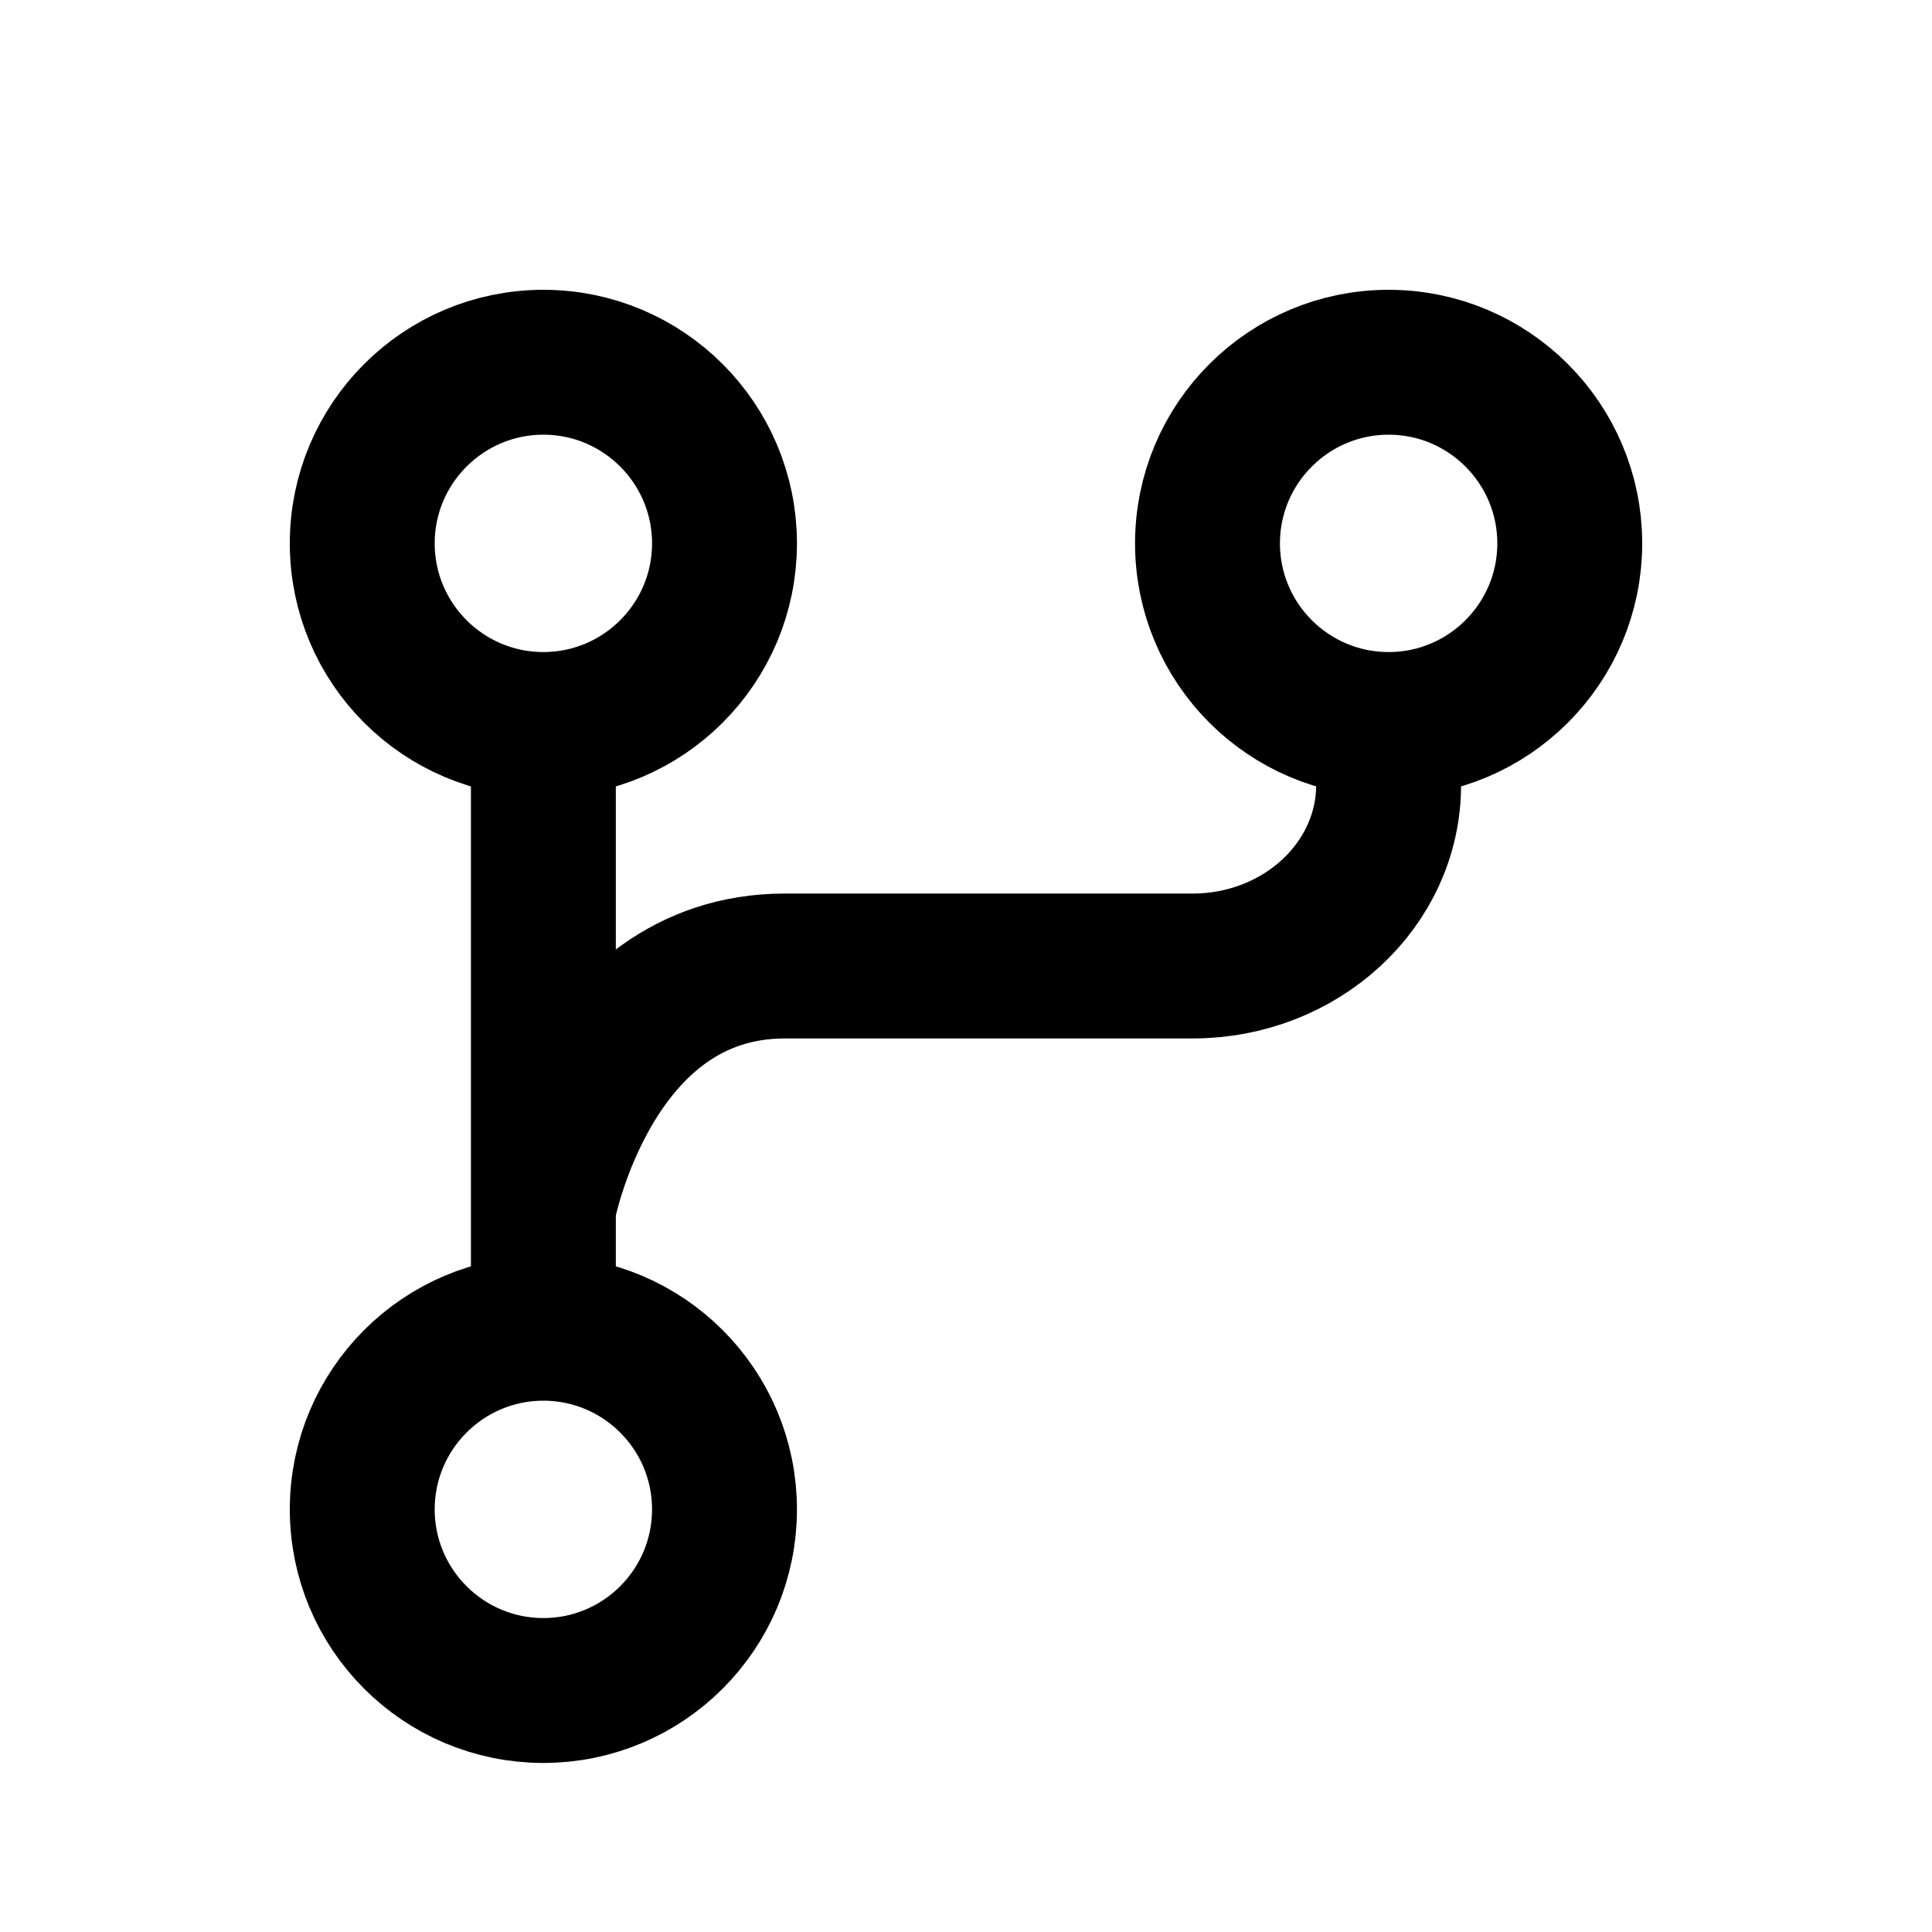
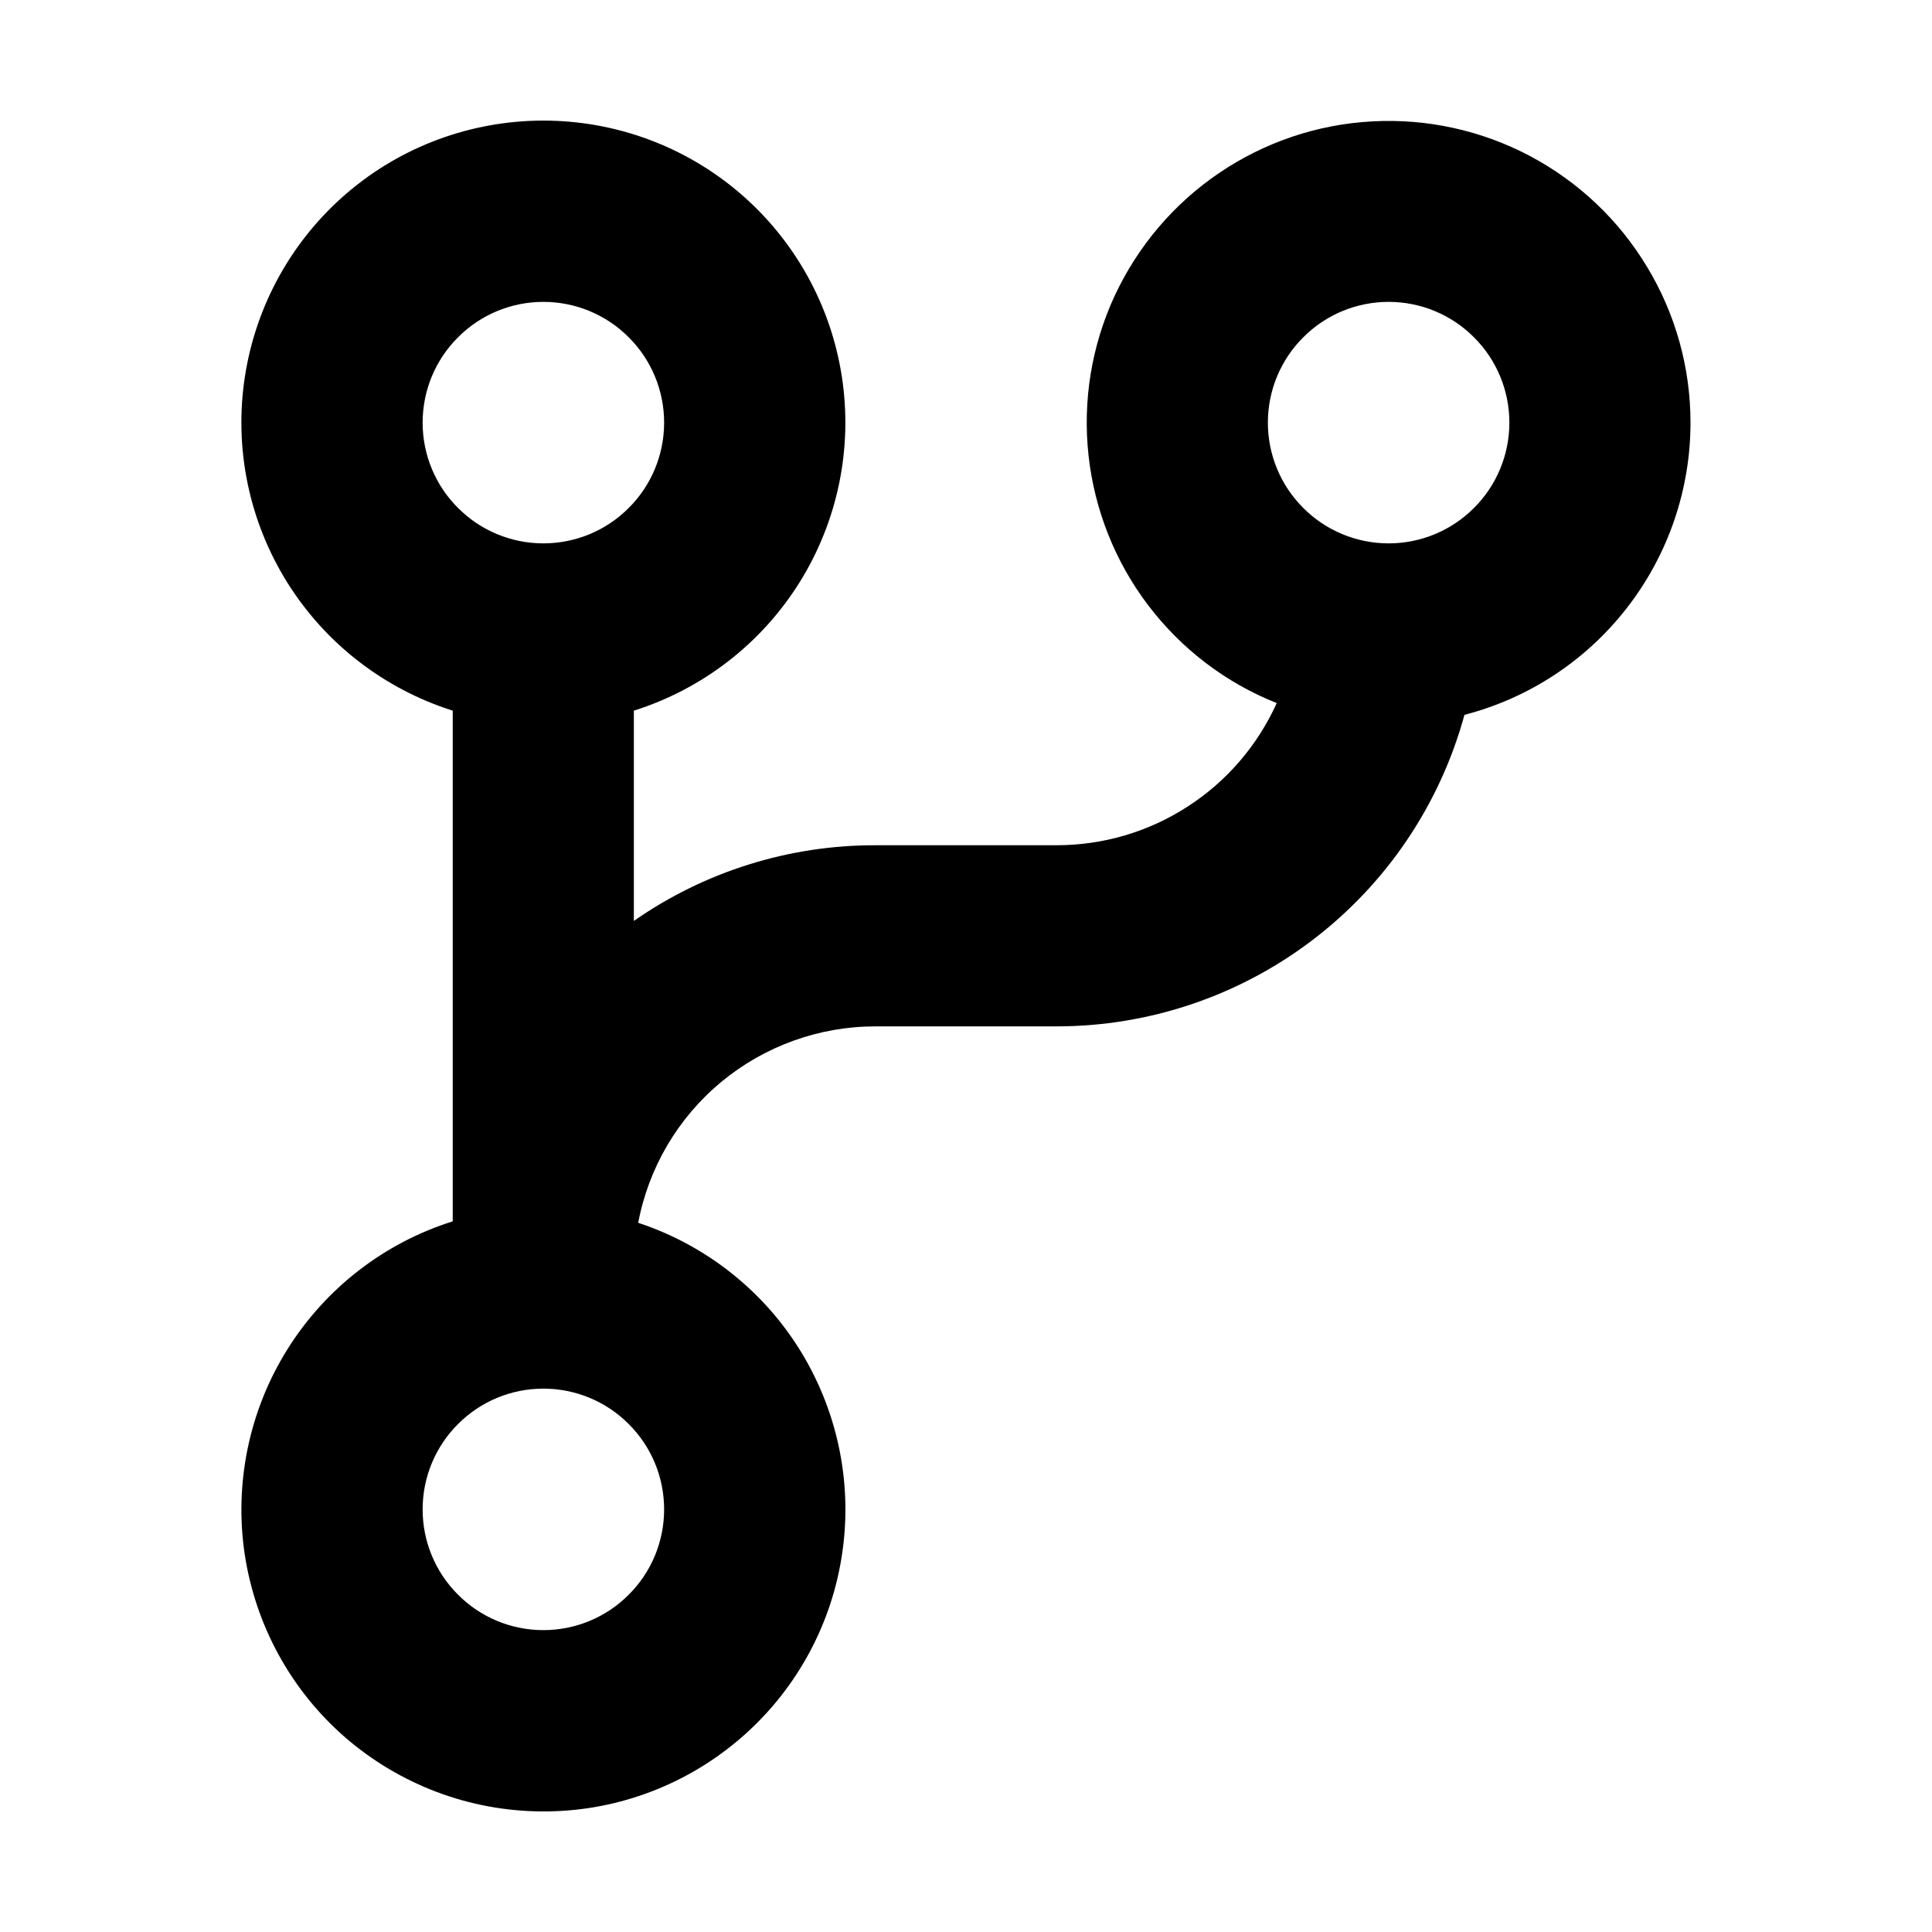
- <svg xmlns="http://www.w3.org/2000/svg" width="16" height="16" viewBox="0 0 16 16" fill="none">
-   <path d="M4.5 14C5.328 14 6 13.328 6 12.5C6 11.672 5.328 11 4.5 11C3.672 11 3 11.672 3 12.5C3 13.328 3.672 14 4.5 14Z" stroke="black" stroke-width="1.2" />
-   <path d="M4.5 11V5.5" stroke="black" stroke-width="1.2" />
-   <path d="M4.5 10C4.5 10 4.875 8 6.5 8C7.292 8 9.008 8 9.876 8C10.773 8 11.5 7.328 11.5 6.5V5.5" stroke="black" stroke-width="1.2" />
-   <path d="M4.5 6C5.328 6 6 5.328 6 4.5C6 3.672 5.328 3 4.5 3C3.672 3 3 3.672 3 4.5C3 5.328 3.672 6 4.5 6Z" stroke="black" stroke-width="1.2" />
-   <path d="M11.5 6C12.328 6 13 5.328 13 4.5C13 3.672 12.328 3 11.5 3C10.672 3 10 3.672 10 4.5C10 5.328 10.672 6 11.5 6Z" stroke="black" stroke-width="1.2" />
+ <svg xmlns="http://www.w3.org/2000/svg" width="12" height="12" viewBox="0 0 12 12" fill="none">
+   <path fill-rule="evenodd" clip-rule="evenodd" d="M8.625 3.375C8.824 3.375 9.015 3.296 9.155 3.155C9.296 3.015 9.375 2.824 9.375 2.625C9.375 2.426 9.296 2.235 9.155 2.095C9.015 1.954 8.824 1.875 8.625 1.875C8.426 1.875 8.235 1.954 8.095 2.095C7.954 2.235 7.875 2.426 7.875 2.625C7.875 2.824 7.954 3.015 8.095 3.155C8.235 3.296 8.426 3.375 8.625 3.375ZM10.5 2.625C10.5 3.04 10.362 3.444 10.108 3.772C9.854 4.101 9.498 4.336 9.096 4.44C8.944 4.996 8.614 5.486 8.156 5.836C7.699 6.185 7.139 6.375 6.562 6.375H5.437C5.088 6.375 4.75 6.497 4.481 6.719C4.212 6.942 4.029 7.251 3.964 7.595C4.388 7.735 4.749 8.022 4.98 8.404C5.211 8.787 5.299 9.239 5.226 9.68C5.154 10.121 4.926 10.522 4.584 10.81C4.242 11.098 3.809 11.255 3.362 11.251C2.915 11.248 2.484 11.085 2.146 10.793C1.808 10.5 1.587 10.096 1.52 9.654C1.454 9.212 1.548 8.76 1.785 8.381C2.022 8.002 2.386 7.72 2.812 7.586V4.414C2.385 4.279 2.02 3.996 1.783 3.616C1.546 3.235 1.453 2.783 1.521 2.34C1.589 1.897 1.813 1.493 2.153 1.201C2.493 0.909 2.927 0.749 3.375 0.749C3.823 0.749 4.257 0.909 4.597 1.201C4.937 1.493 5.161 1.897 5.229 2.34C5.297 2.783 5.204 3.235 4.967 3.616C4.73 3.996 4.365 4.279 3.937 4.414V5.72C4.377 5.413 4.901 5.249 5.437 5.25H6.562C6.851 5.25 7.134 5.167 7.376 5.01C7.619 4.854 7.811 4.63 7.93 4.367C7.613 4.241 7.338 4.031 7.132 3.76C6.926 3.489 6.798 3.166 6.761 2.828C6.724 2.489 6.78 2.147 6.923 1.838C7.067 1.529 7.291 1.265 7.573 1.074C7.855 0.883 8.183 0.772 8.523 0.754C8.863 0.735 9.202 0.81 9.503 0.969C9.804 1.129 10.056 1.367 10.231 1.659C10.407 1.95 10.5 2.284 10.5 2.625ZM4.125 9.375C4.125 9.574 4.046 9.765 3.905 9.905C3.765 10.046 3.574 10.125 3.375 10.125C3.176 10.125 2.985 10.046 2.845 9.905C2.704 9.765 2.625 9.574 2.625 9.375C2.625 9.176 2.704 8.985 2.845 8.845C2.985 8.704 3.176 8.625 3.375 8.625C3.574 8.625 3.765 8.704 3.905 8.845C4.046 8.985 4.125 9.176 4.125 9.375ZM4.125 2.625C4.125 2.824 4.046 3.015 3.905 3.155C3.765 3.296 3.574 3.375 3.375 3.375C3.176 3.375 2.985 3.296 2.845 3.155C2.704 3.015 2.625 2.824 2.625 2.625C2.625 2.426 2.704 2.235 2.845 2.095C2.985 1.954 3.176 1.875 3.375 1.875C3.574 1.875 3.765 1.954 3.905 2.095C4.046 2.235 4.125 2.426 4.125 2.625Z" fill="black" style="fill:black;fill-opacity:1;" />
</svg>
